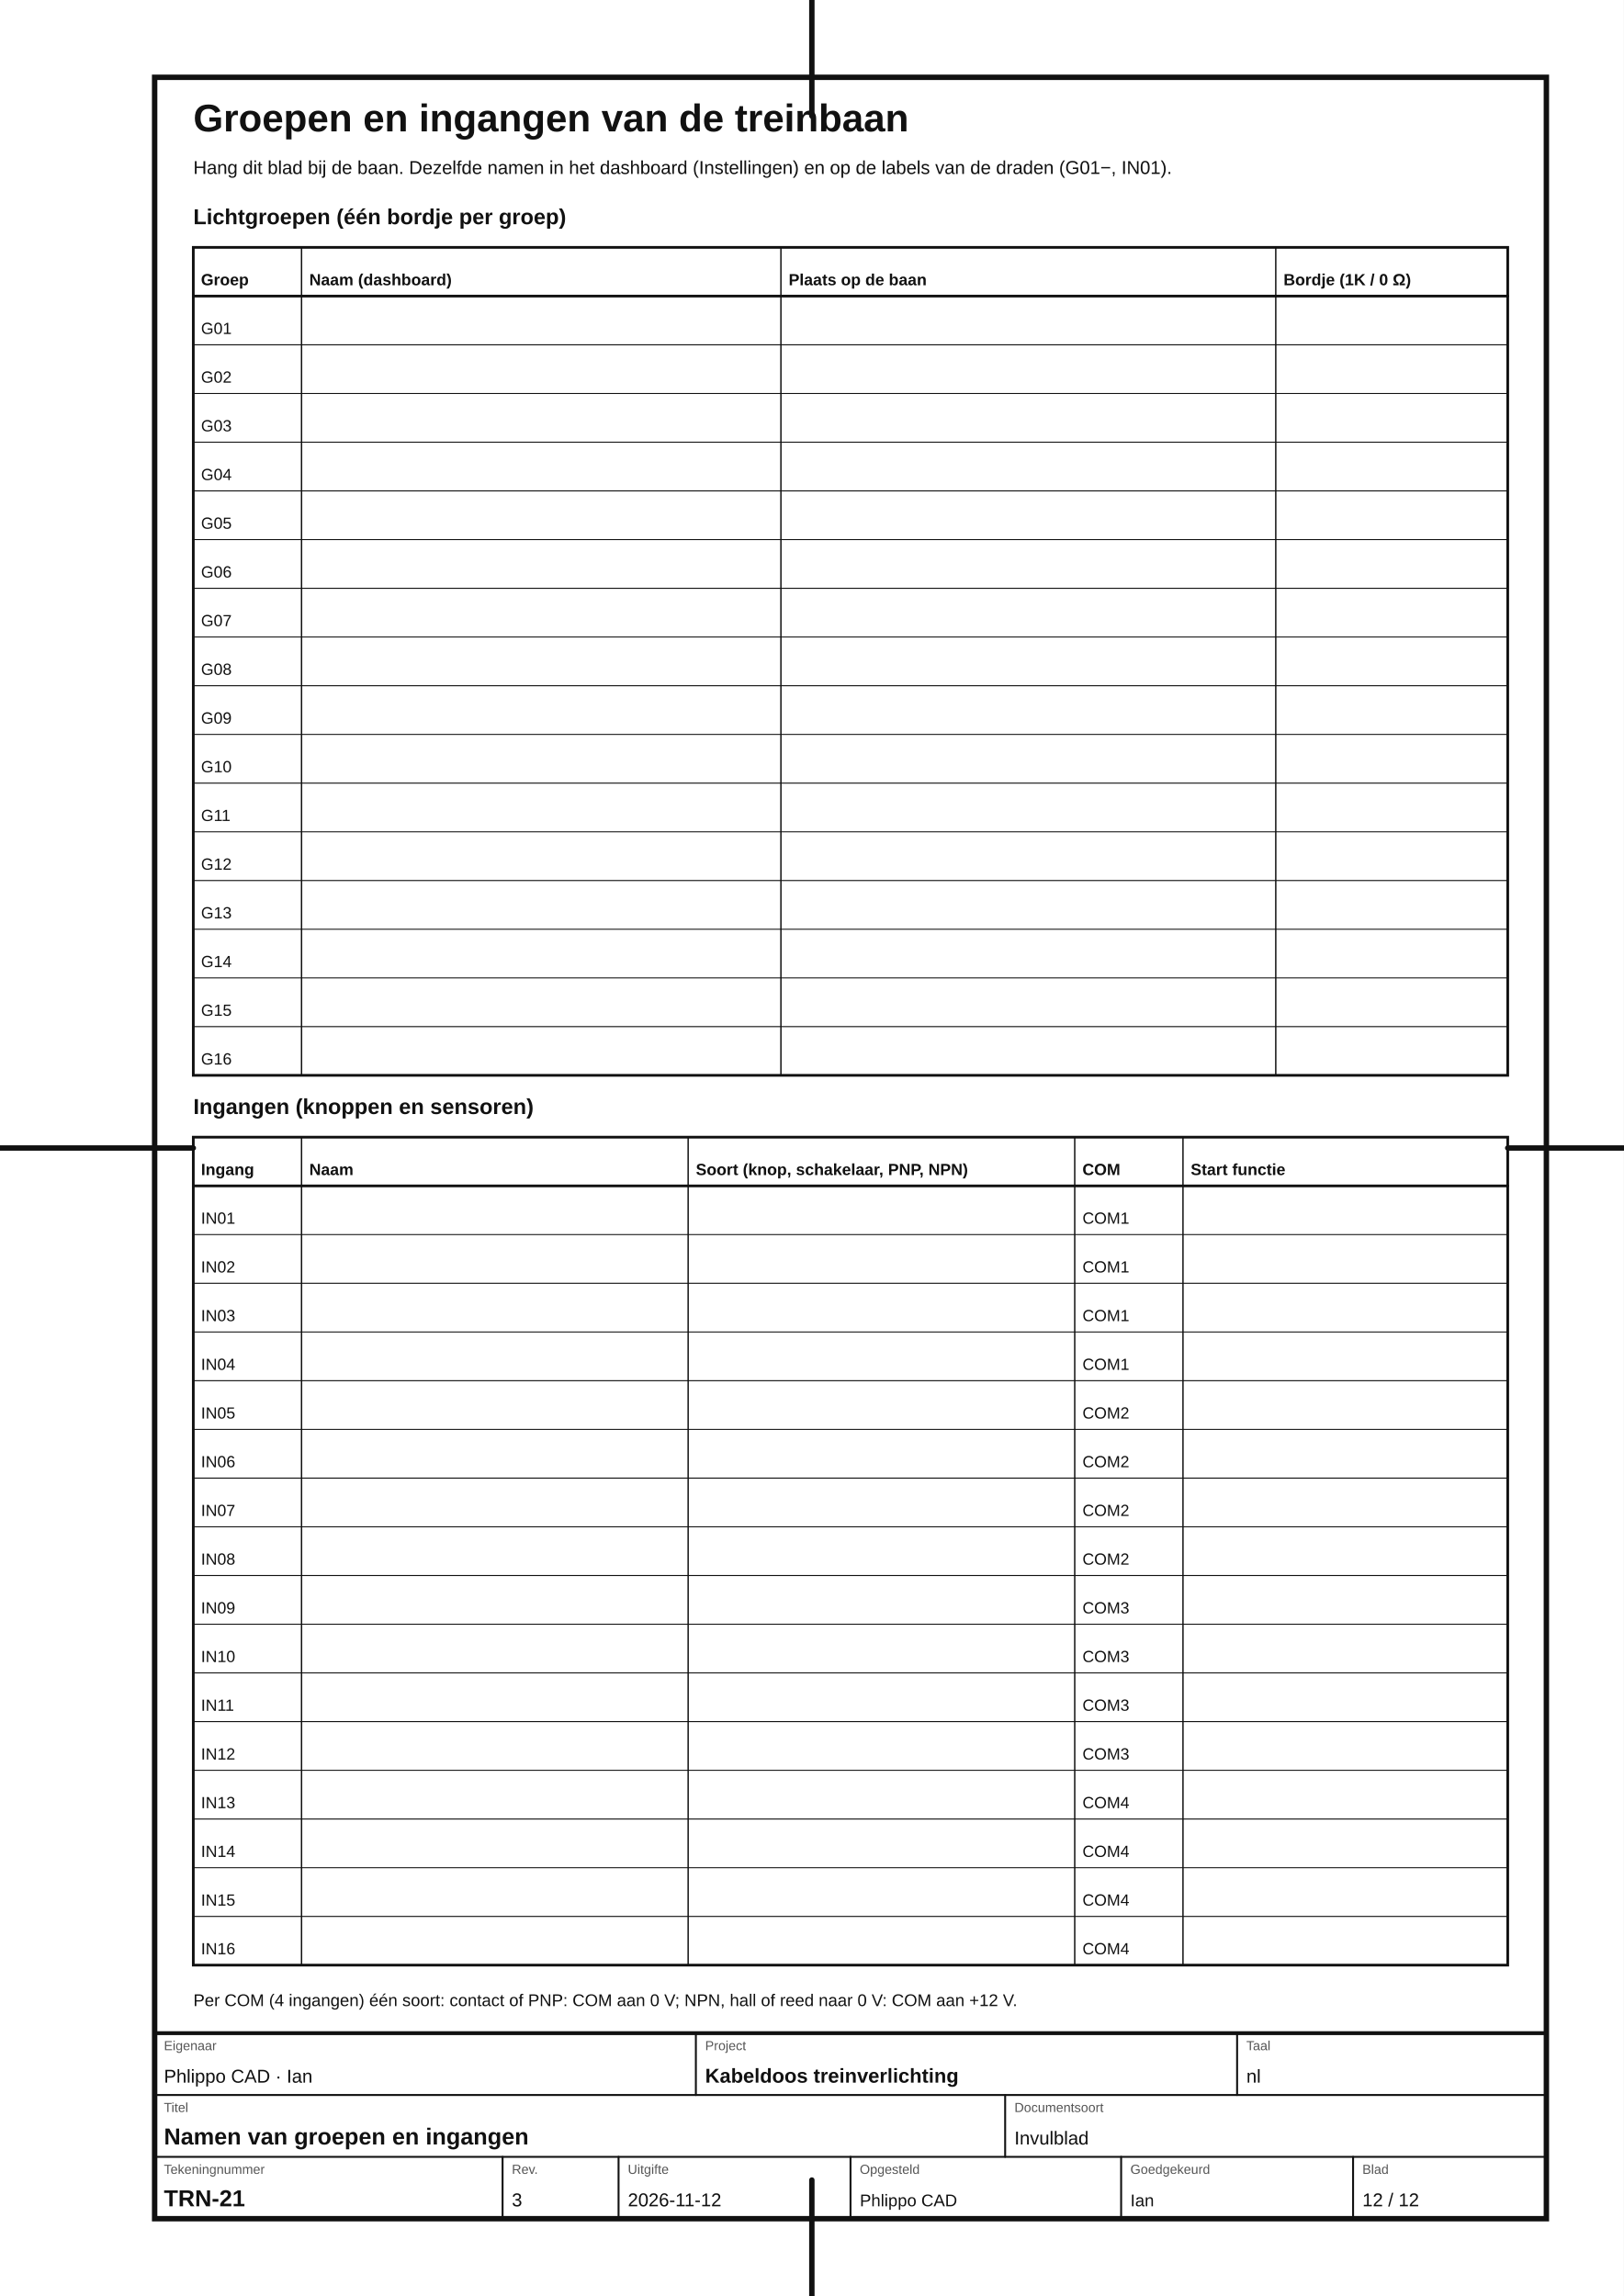
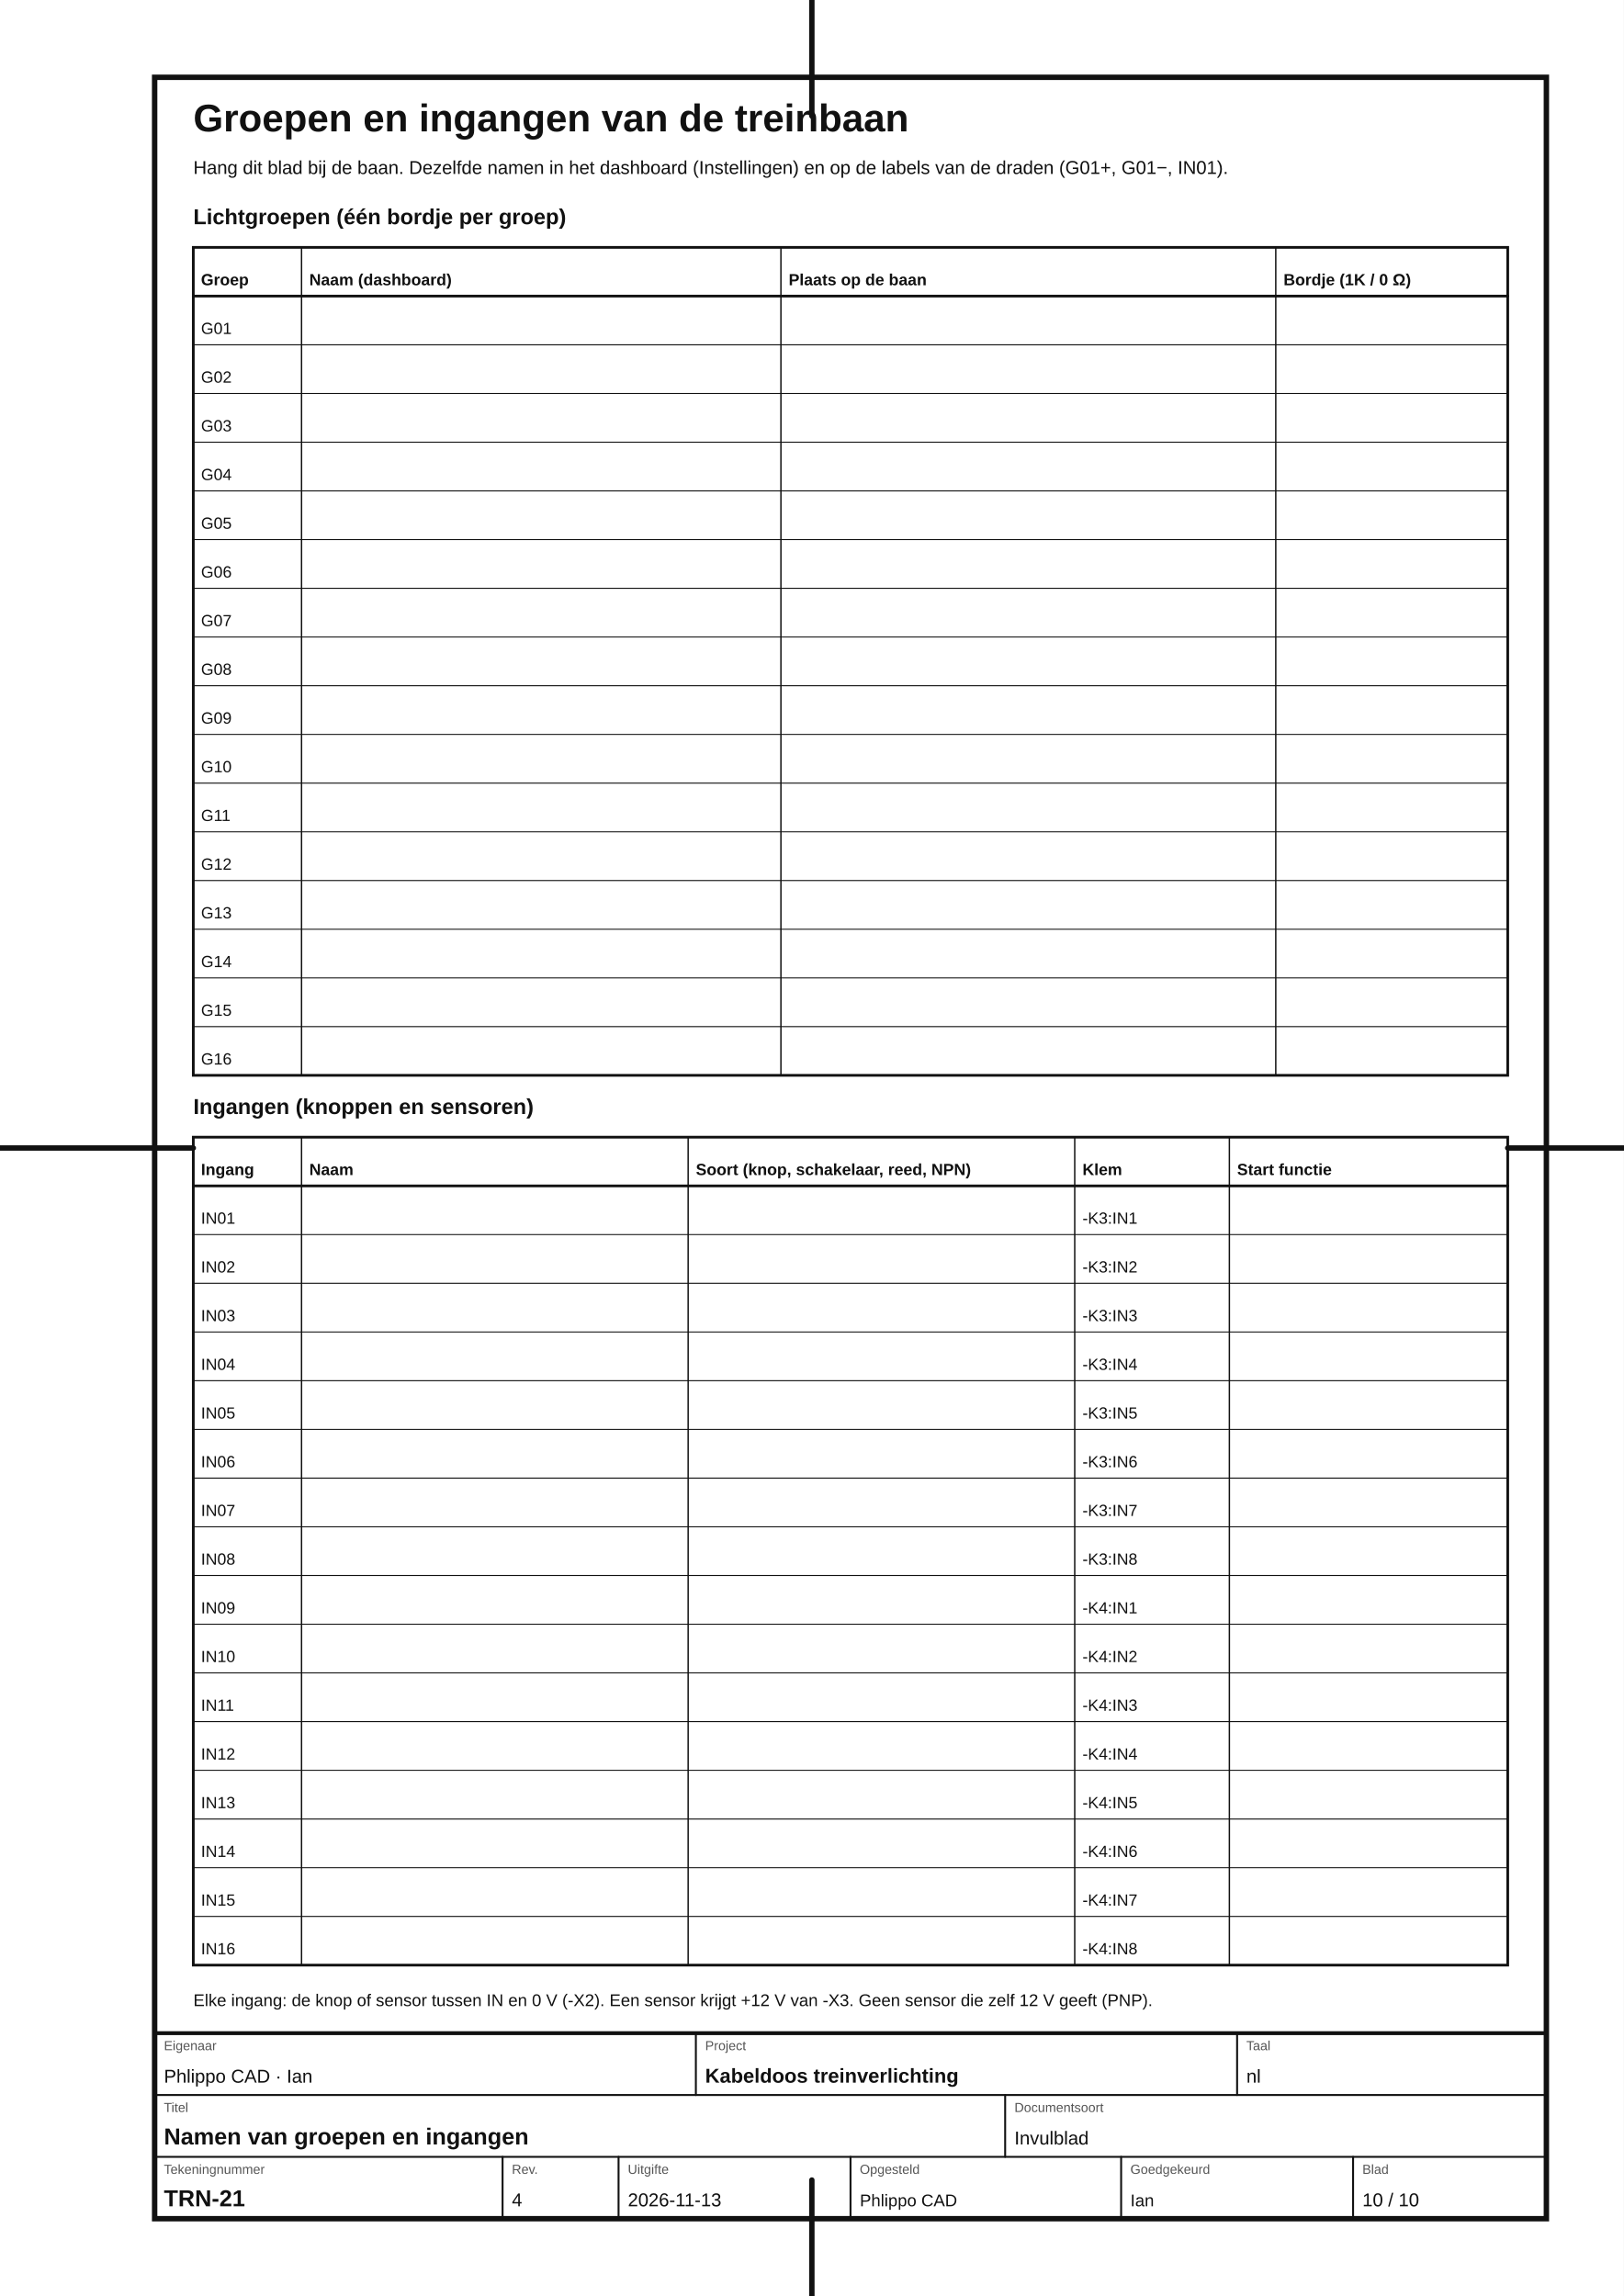
<svg xmlns="http://www.w3.org/2000/svg" width="210mm" height="297mm" viewBox="0 0 210 297">
  <rect x="0" y="0" width="210" height="297" fill="#fff" />
  <text x="25.00" y="17.00" font-size="5" text-anchor="start" font-family="Arial, Helvetica, sans-serif" font-weight="bold" fill="#111">Groepen en ingangen van de treinbaan</text>
-   <text x="25.00" y="22.50" font-size="2.4" text-anchor="start" font-family="Arial, Helvetica, sans-serif" fill="#111">Hang dit blad bij de baan. Dezelfde namen in het dashboard (Instellingen) en op de labels van de draden (G01−, IN01).</text>
+   <text x="25.00" y="22.50" font-size="2.4" text-anchor="start" font-family="Arial, Helvetica, sans-serif" fill="#111">Hang dit blad bij de baan. Dezelfde namen in het dashboard (Instellingen) en op de labels van de draden (G01+, G01−, IN01).</text>
  <text x="25.00" y="29.00" font-size="2.8" text-anchor="start" font-family="Arial, Helvetica, sans-serif" font-weight="bold" fill="#111">Lichtgroepen (één bordje per groep)</text>
  <rect x="25" y="32" width="170" height="107.1" fill="none" stroke="#111" stroke-width="0.35" />
  <text x="26.00" y="36.90" font-size="2.1" text-anchor="start" font-family="Arial, Helvetica, sans-serif" font-weight="bold" fill="#111">Groep</text>
  <text x="40.00" y="36.90" font-size="2.1" text-anchor="start" font-family="Arial, Helvetica, sans-serif" font-weight="bold" fill="#111">Naam (dashboard)</text>
  <line x1="39.00" y1="32.00" x2="39.00" y2="139.10" stroke="#111" stroke-width="0.18" stroke-linecap="round" />
  <text x="102.00" y="36.90" font-size="2.1" text-anchor="start" font-family="Arial, Helvetica, sans-serif" font-weight="bold" fill="#111">Plaats op de baan</text>
  <line x1="101.00" y1="32.00" x2="101.00" y2="139.10" stroke="#111" stroke-width="0.18" stroke-linecap="round" />
  <text x="166.00" y="36.90" font-size="2.1" text-anchor="start" font-family="Arial, Helvetica, sans-serif" font-weight="bold" fill="#111">Bordje (1K / 0 Ω)</text>
  <line x1="165.00" y1="32.00" x2="165.00" y2="139.10" stroke="#111" stroke-width="0.18" stroke-linecap="round" />
  <line x1="25.00" y1="38.30" x2="195.00" y2="38.30" stroke="#111" stroke-width="0.35" stroke-linecap="round" />
  <line x1="25.00" y1="44.60" x2="195.00" y2="44.60" stroke="#111" stroke-width="0.13" stroke-linecap="round" />
  <line x1="25.00" y1="50.90" x2="195.00" y2="50.90" stroke="#111" stroke-width="0.13" stroke-linecap="round" />
  <line x1="25.00" y1="57.20" x2="195.00" y2="57.20" stroke="#111" stroke-width="0.13" stroke-linecap="round" />
  <line x1="25.00" y1="63.50" x2="195.00" y2="63.50" stroke="#111" stroke-width="0.13" stroke-linecap="round" />
  <line x1="25.00" y1="69.80" x2="195.00" y2="69.80" stroke="#111" stroke-width="0.13" stroke-linecap="round" />
  <line x1="25.00" y1="76.10" x2="195.00" y2="76.10" stroke="#111" stroke-width="0.13" stroke-linecap="round" />
  <line x1="25.00" y1="82.40" x2="195.00" y2="82.40" stroke="#111" stroke-width="0.13" stroke-linecap="round" />
  <line x1="25.00" y1="88.70" x2="195.00" y2="88.70" stroke="#111" stroke-width="0.13" stroke-linecap="round" />
  <line x1="25.00" y1="95.00" x2="195.00" y2="95.00" stroke="#111" stroke-width="0.13" stroke-linecap="round" />
  <line x1="25.00" y1="101.30" x2="195.00" y2="101.30" stroke="#111" stroke-width="0.13" stroke-linecap="round" />
  <line x1="25.00" y1="107.60" x2="195.00" y2="107.60" stroke="#111" stroke-width="0.13" stroke-linecap="round" />
  <line x1="25.00" y1="113.90" x2="195.00" y2="113.90" stroke="#111" stroke-width="0.13" stroke-linecap="round" />
  <line x1="25.00" y1="120.20" x2="195.00" y2="120.20" stroke="#111" stroke-width="0.13" stroke-linecap="round" />
  <line x1="25.00" y1="126.50" x2="195.00" y2="126.50" stroke="#111" stroke-width="0.13" stroke-linecap="round" />
  <line x1="25.00" y1="132.80" x2="195.00" y2="132.80" stroke="#111" stroke-width="0.13" stroke-linecap="round" />
  <line x1="25.00" y1="139.10" x2="195.00" y2="139.10" stroke="#111" stroke-width="0.13" stroke-linecap="round" />
  <text x="26.00" y="43.20" font-size="2.1" text-anchor="start" font-family="Arial, Helvetica, sans-serif" fill="#111">G01</text>
  <text x="26.00" y="49.50" font-size="2.1" text-anchor="start" font-family="Arial, Helvetica, sans-serif" fill="#111">G02</text>
  <text x="26.00" y="55.80" font-size="2.1" text-anchor="start" font-family="Arial, Helvetica, sans-serif" fill="#111">G03</text>
  <text x="26.00" y="62.10" font-size="2.1" text-anchor="start" font-family="Arial, Helvetica, sans-serif" fill="#111">G04</text>
  <text x="26.00" y="68.40" font-size="2.1" text-anchor="start" font-family="Arial, Helvetica, sans-serif" fill="#111">G05</text>
  <text x="26.00" y="74.70" font-size="2.1" text-anchor="start" font-family="Arial, Helvetica, sans-serif" fill="#111">G06</text>
  <text x="26.00" y="81.00" font-size="2.1" text-anchor="start" font-family="Arial, Helvetica, sans-serif" fill="#111">G07</text>
  <text x="26.00" y="87.30" font-size="2.1" text-anchor="start" font-family="Arial, Helvetica, sans-serif" fill="#111">G08</text>
  <text x="26.00" y="93.60" font-size="2.1" text-anchor="start" font-family="Arial, Helvetica, sans-serif" fill="#111">G09</text>
  <text x="26.00" y="99.90" font-size="2.1" text-anchor="start" font-family="Arial, Helvetica, sans-serif" fill="#111">G10</text>
  <text x="26.00" y="106.20" font-size="2.1" text-anchor="start" font-family="Arial, Helvetica, sans-serif" fill="#111">G11</text>
  <text x="26.00" y="112.50" font-size="2.1" text-anchor="start" font-family="Arial, Helvetica, sans-serif" fill="#111">G12</text>
  <text x="26.00" y="118.80" font-size="2.1" text-anchor="start" font-family="Arial, Helvetica, sans-serif" fill="#111">G13</text>
  <text x="26.00" y="125.10" font-size="2.1" text-anchor="start" font-family="Arial, Helvetica, sans-serif" fill="#111">G14</text>
  <text x="26.00" y="131.40" font-size="2.1" text-anchor="start" font-family="Arial, Helvetica, sans-serif" fill="#111">G15</text>
  <text x="26.00" y="137.70" font-size="2.1" text-anchor="start" font-family="Arial, Helvetica, sans-serif" fill="#111">G16</text>
  <text x="25.00" y="144.10" font-size="2.8" text-anchor="start" font-family="Arial, Helvetica, sans-serif" font-weight="bold" fill="#111">Ingangen (knoppen en sensoren)</text>
  <rect x="25" y="147.1" width="170" height="107.1" fill="none" stroke="#111" stroke-width="0.35" />
  <text x="26.00" y="152.00" font-size="2.1" text-anchor="start" font-family="Arial, Helvetica, sans-serif" font-weight="bold" fill="#111">Ingang</text>
  <text x="40.00" y="152.00" font-size="2.1" text-anchor="start" font-family="Arial, Helvetica, sans-serif" font-weight="bold" fill="#111">Naam</text>
  <line x1="39.00" y1="147.10" x2="39.00" y2="254.20" stroke="#111" stroke-width="0.18" stroke-linecap="round" />
-   <text x="90.00" y="152.00" font-size="2.1" text-anchor="start" font-family="Arial, Helvetica, sans-serif" font-weight="bold" fill="#111">Soort (knop, schakelaar, PNP, NPN)</text>
+   <text x="90.00" y="152.00" font-size="2.1" text-anchor="start" font-family="Arial, Helvetica, sans-serif" font-weight="bold" fill="#111">Soort (knop, schakelaar, reed, NPN)</text>
  <line x1="89.00" y1="147.10" x2="89.00" y2="254.20" stroke="#111" stroke-width="0.18" stroke-linecap="round" />
-   <text x="140.00" y="152.00" font-size="2.1" text-anchor="start" font-family="Arial, Helvetica, sans-serif" font-weight="bold" fill="#111">COM</text>
+   <text x="140.00" y="152.00" font-size="2.1" text-anchor="start" font-family="Arial, Helvetica, sans-serif" font-weight="bold" fill="#111">Klem</text>
  <line x1="139.00" y1="147.10" x2="139.00" y2="254.20" stroke="#111" stroke-width="0.18" stroke-linecap="round" />
-   <text x="154.00" y="152.00" font-size="2.1" text-anchor="start" font-family="Arial, Helvetica, sans-serif" font-weight="bold" fill="#111">Start functie</text>
-   <line x1="153.00" y1="147.10" x2="153.00" y2="254.20" stroke="#111" stroke-width="0.18" stroke-linecap="round" />
+   <text x="160.00" y="152.00" font-size="2.1" text-anchor="start" font-family="Arial, Helvetica, sans-serif" font-weight="bold" fill="#111">Start functie</text>
+   <line x1="159.00" y1="147.10" x2="159.00" y2="254.20" stroke="#111" stroke-width="0.18" stroke-linecap="round" />
  <line x1="25.00" y1="153.40" x2="195.00" y2="153.40" stroke="#111" stroke-width="0.35" stroke-linecap="round" />
  <line x1="25.00" y1="159.70" x2="195.00" y2="159.70" stroke="#111" stroke-width="0.13" stroke-linecap="round" />
  <line x1="25.00" y1="166.00" x2="195.00" y2="166.00" stroke="#111" stroke-width="0.13" stroke-linecap="round" />
  <line x1="25.00" y1="172.30" x2="195.00" y2="172.30" stroke="#111" stroke-width="0.13" stroke-linecap="round" />
  <line x1="25.00" y1="178.60" x2="195.00" y2="178.60" stroke="#111" stroke-width="0.13" stroke-linecap="round" />
  <line x1="25.00" y1="184.90" x2="195.00" y2="184.90" stroke="#111" stroke-width="0.13" stroke-linecap="round" />
  <line x1="25.00" y1="191.20" x2="195.00" y2="191.20" stroke="#111" stroke-width="0.13" stroke-linecap="round" />
  <line x1="25.00" y1="197.50" x2="195.00" y2="197.50" stroke="#111" stroke-width="0.13" stroke-linecap="round" />
  <line x1="25.00" y1="203.80" x2="195.00" y2="203.80" stroke="#111" stroke-width="0.13" stroke-linecap="round" />
  <line x1="25.00" y1="210.10" x2="195.00" y2="210.10" stroke="#111" stroke-width="0.13" stroke-linecap="round" />
  <line x1="25.00" y1="216.40" x2="195.00" y2="216.40" stroke="#111" stroke-width="0.13" stroke-linecap="round" />
  <line x1="25.00" y1="222.70" x2="195.00" y2="222.70" stroke="#111" stroke-width="0.13" stroke-linecap="round" />
  <line x1="25.00" y1="229.00" x2="195.00" y2="229.00" stroke="#111" stroke-width="0.13" stroke-linecap="round" />
  <line x1="25.00" y1="235.30" x2="195.00" y2="235.30" stroke="#111" stroke-width="0.13" stroke-linecap="round" />
  <line x1="25.00" y1="241.60" x2="195.00" y2="241.60" stroke="#111" stroke-width="0.13" stroke-linecap="round" />
  <line x1="25.00" y1="247.90" x2="195.00" y2="247.90" stroke="#111" stroke-width="0.13" stroke-linecap="round" />
  <line x1="25.00" y1="254.20" x2="195.00" y2="254.20" stroke="#111" stroke-width="0.13" stroke-linecap="round" />
  <text x="26.00" y="158.30" font-size="2.1" text-anchor="start" font-family="Arial, Helvetica, sans-serif" fill="#111">IN01</text>
-   <text x="140.00" y="158.30" font-size="2.1" text-anchor="start" font-family="Arial, Helvetica, sans-serif" fill="#111">COM1</text>
+   <text x="140.00" y="158.30" font-size="2.1" text-anchor="start" font-family="Arial, Helvetica, sans-serif" fill="#111">-K3:IN1</text>
  <text x="26.00" y="164.60" font-size="2.1" text-anchor="start" font-family="Arial, Helvetica, sans-serif" fill="#111">IN02</text>
-   <text x="140.00" y="164.60" font-size="2.1" text-anchor="start" font-family="Arial, Helvetica, sans-serif" fill="#111">COM1</text>
+   <text x="140.00" y="164.60" font-size="2.1" text-anchor="start" font-family="Arial, Helvetica, sans-serif" fill="#111">-K3:IN2</text>
  <text x="26.00" y="170.90" font-size="2.1" text-anchor="start" font-family="Arial, Helvetica, sans-serif" fill="#111">IN03</text>
-   <text x="140.00" y="170.90" font-size="2.1" text-anchor="start" font-family="Arial, Helvetica, sans-serif" fill="#111">COM1</text>
+   <text x="140.00" y="170.90" font-size="2.1" text-anchor="start" font-family="Arial, Helvetica, sans-serif" fill="#111">-K3:IN3</text>
  <text x="26.00" y="177.20" font-size="2.1" text-anchor="start" font-family="Arial, Helvetica, sans-serif" fill="#111">IN04</text>
-   <text x="140.00" y="177.20" font-size="2.1" text-anchor="start" font-family="Arial, Helvetica, sans-serif" fill="#111">COM1</text>
+   <text x="140.00" y="177.20" font-size="2.1" text-anchor="start" font-family="Arial, Helvetica, sans-serif" fill="#111">-K3:IN4</text>
  <text x="26.00" y="183.50" font-size="2.1" text-anchor="start" font-family="Arial, Helvetica, sans-serif" fill="#111">IN05</text>
-   <text x="140.00" y="183.50" font-size="2.1" text-anchor="start" font-family="Arial, Helvetica, sans-serif" fill="#111">COM2</text>
+   <text x="140.00" y="183.50" font-size="2.1" text-anchor="start" font-family="Arial, Helvetica, sans-serif" fill="#111">-K3:IN5</text>
  <text x="26.00" y="189.80" font-size="2.1" text-anchor="start" font-family="Arial, Helvetica, sans-serif" fill="#111">IN06</text>
-   <text x="140.00" y="189.80" font-size="2.1" text-anchor="start" font-family="Arial, Helvetica, sans-serif" fill="#111">COM2</text>
+   <text x="140.00" y="189.80" font-size="2.1" text-anchor="start" font-family="Arial, Helvetica, sans-serif" fill="#111">-K3:IN6</text>
  <text x="26.00" y="196.10" font-size="2.1" text-anchor="start" font-family="Arial, Helvetica, sans-serif" fill="#111">IN07</text>
-   <text x="140.00" y="196.10" font-size="2.1" text-anchor="start" font-family="Arial, Helvetica, sans-serif" fill="#111">COM2</text>
+   <text x="140.00" y="196.10" font-size="2.1" text-anchor="start" font-family="Arial, Helvetica, sans-serif" fill="#111">-K3:IN7</text>
  <text x="26.00" y="202.40" font-size="2.1" text-anchor="start" font-family="Arial, Helvetica, sans-serif" fill="#111">IN08</text>
-   <text x="140.00" y="202.40" font-size="2.1" text-anchor="start" font-family="Arial, Helvetica, sans-serif" fill="#111">COM2</text>
+   <text x="140.00" y="202.40" font-size="2.1" text-anchor="start" font-family="Arial, Helvetica, sans-serif" fill="#111">-K3:IN8</text>
  <text x="26.00" y="208.70" font-size="2.1" text-anchor="start" font-family="Arial, Helvetica, sans-serif" fill="#111">IN09</text>
-   <text x="140.00" y="208.70" font-size="2.1" text-anchor="start" font-family="Arial, Helvetica, sans-serif" fill="#111">COM3</text>
+   <text x="140.00" y="208.70" font-size="2.1" text-anchor="start" font-family="Arial, Helvetica, sans-serif" fill="#111">-K4:IN1</text>
  <text x="26.00" y="215.00" font-size="2.1" text-anchor="start" font-family="Arial, Helvetica, sans-serif" fill="#111">IN10</text>
-   <text x="140.00" y="215.00" font-size="2.1" text-anchor="start" font-family="Arial, Helvetica, sans-serif" fill="#111">COM3</text>
+   <text x="140.00" y="215.00" font-size="2.1" text-anchor="start" font-family="Arial, Helvetica, sans-serif" fill="#111">-K4:IN2</text>
  <text x="26.00" y="221.30" font-size="2.1" text-anchor="start" font-family="Arial, Helvetica, sans-serif" fill="#111">IN11</text>
-   <text x="140.00" y="221.30" font-size="2.1" text-anchor="start" font-family="Arial, Helvetica, sans-serif" fill="#111">COM3</text>
+   <text x="140.00" y="221.30" font-size="2.1" text-anchor="start" font-family="Arial, Helvetica, sans-serif" fill="#111">-K4:IN3</text>
  <text x="26.00" y="227.60" font-size="2.1" text-anchor="start" font-family="Arial, Helvetica, sans-serif" fill="#111">IN12</text>
-   <text x="140.00" y="227.60" font-size="2.1" text-anchor="start" font-family="Arial, Helvetica, sans-serif" fill="#111">COM3</text>
+   <text x="140.00" y="227.60" font-size="2.1" text-anchor="start" font-family="Arial, Helvetica, sans-serif" fill="#111">-K4:IN4</text>
  <text x="26.00" y="233.90" font-size="2.1" text-anchor="start" font-family="Arial, Helvetica, sans-serif" fill="#111">IN13</text>
-   <text x="140.00" y="233.90" font-size="2.1" text-anchor="start" font-family="Arial, Helvetica, sans-serif" fill="#111">COM4</text>
+   <text x="140.00" y="233.90" font-size="2.1" text-anchor="start" font-family="Arial, Helvetica, sans-serif" fill="#111">-K4:IN5</text>
  <text x="26.00" y="240.20" font-size="2.1" text-anchor="start" font-family="Arial, Helvetica, sans-serif" fill="#111">IN14</text>
-   <text x="140.00" y="240.20" font-size="2.1" text-anchor="start" font-family="Arial, Helvetica, sans-serif" fill="#111">COM4</text>
+   <text x="140.00" y="240.20" font-size="2.1" text-anchor="start" font-family="Arial, Helvetica, sans-serif" fill="#111">-K4:IN6</text>
  <text x="26.00" y="246.50" font-size="2.1" text-anchor="start" font-family="Arial, Helvetica, sans-serif" fill="#111">IN15</text>
-   <text x="140.00" y="246.50" font-size="2.1" text-anchor="start" font-family="Arial, Helvetica, sans-serif" fill="#111">COM4</text>
+   <text x="140.00" y="246.50" font-size="2.1" text-anchor="start" font-family="Arial, Helvetica, sans-serif" fill="#111">-K4:IN7</text>
  <text x="26.00" y="252.80" font-size="2.1" text-anchor="start" font-family="Arial, Helvetica, sans-serif" fill="#111">IN16</text>
-   <text x="140.00" y="252.80" font-size="2.1" text-anchor="start" font-family="Arial, Helvetica, sans-serif" fill="#111">COM4</text>
-   <text x="25.00" y="259.50" font-size="2.2" text-anchor="start" font-family="Arial, Helvetica, sans-serif" fill="#111">Per COM (4 ingangen) één soort: contact of PNP: COM aan 0 V; NPN, hall of reed naar 0 V: COM aan +12 V.</text>
+   <text x="140.00" y="252.80" font-size="2.1" text-anchor="start" font-family="Arial, Helvetica, sans-serif" fill="#111">-K4:IN8</text>
+   <text x="25.00" y="259.50" font-size="2.2" text-anchor="start" font-family="Arial, Helvetica, sans-serif" fill="#111">Elke ingang: de knop of sensor tussen IN en 0 V (-X2). Een sensor krijgt +12 V van -X3. Geen sensor die zelf 12 V geeft (PNP).</text>
  <rect x="20" y="10" width="180" height="277" fill="none" stroke="#111" stroke-width="0.7" />
  <line x1="105.00" y1="297.00" x2="105.00" y2="282.00" stroke="#111" stroke-width="0.7" stroke-linecap="round" />
  <line x1="105.00" y1="0.00" x2="105.00" y2="15.00" stroke="#111" stroke-width="0.7" stroke-linecap="round" />
  <line x1="0.00" y1="148.50" x2="25.00" y2="148.50" stroke="#111" stroke-width="0.7" stroke-linecap="round" />
  <line x1="210.00" y1="148.50" x2="195.00" y2="148.50" stroke="#111" stroke-width="0.7" stroke-linecap="round" />
  <rect x="20" y="263" width="180" height="24" fill="none" stroke="#111" stroke-width="0.5" />
  <line x1="20.00" y1="279.00" x2="200.00" y2="279.00" stroke="#111" stroke-width="0.25" stroke-linecap="round" />
  <line x1="20.00" y1="271.00" x2="200.00" y2="271.00" stroke="#111" stroke-width="0.25" stroke-linecap="round" />
  <text x="21.20" y="265.20" font-size="1.7" text-anchor="start" font-family="Arial, Helvetica, sans-serif" fill="#555">Eigenaar</text>
  <text x="21.20" y="269.40" font-size="2.4" text-anchor="start" font-family="Arial, Helvetica, sans-serif" fill="#111">Phlippo CAD · Ian</text>
  <line x1="90.00" y1="271.00" x2="90.00" y2="263.00" stroke="#111" stroke-width="0.25" stroke-linecap="round" />
  <text x="91.20" y="265.20" font-size="1.7" text-anchor="start" font-family="Arial, Helvetica, sans-serif" fill="#555">Project</text>
  <text x="91.20" y="269.40" font-size="2.6" text-anchor="start" font-family="Arial, Helvetica, sans-serif" font-weight="bold" fill="#111">Kabeldoos treinverlichting</text>
  <line x1="160.00" y1="271.00" x2="160.00" y2="263.00" stroke="#111" stroke-width="0.25" stroke-linecap="round" />
  <text x="161.20" y="265.20" font-size="1.7" text-anchor="start" font-family="Arial, Helvetica, sans-serif" fill="#555">Taal</text>
  <text x="161.20" y="269.40" font-size="2.4" text-anchor="start" font-family="Arial, Helvetica, sans-serif" fill="#111">nl</text>
  <text x="21.20" y="273.20" font-size="1.7" text-anchor="start" font-family="Arial, Helvetica, sans-serif" fill="#555">Titel</text>
  <text x="21.20" y="277.40" font-size="3" text-anchor="start" font-family="Arial, Helvetica, sans-serif" font-weight="bold" fill="#111">Namen van groepen en ingangen</text>
  <line x1="130.00" y1="279.00" x2="130.00" y2="271.00" stroke="#111" stroke-width="0.25" stroke-linecap="round" />
  <text x="131.20" y="273.20" font-size="1.7" text-anchor="start" font-family="Arial, Helvetica, sans-serif" fill="#555">Documentsoort</text>
  <text x="131.20" y="277.40" font-size="2.4" text-anchor="start" font-family="Arial, Helvetica, sans-serif" fill="#111">Invulblad</text>
  <text x="21.20" y="281.20" font-size="1.7" text-anchor="start" font-family="Arial, Helvetica, sans-serif" fill="#555">Tekeningnummer</text>
  <text x="21.20" y="285.40" font-size="3" text-anchor="start" font-family="Arial, Helvetica, sans-serif" font-weight="bold" fill="#111">TRN-21</text>
  <line x1="65.00" y1="287.00" x2="65.00" y2="279.00" stroke="#111" stroke-width="0.25" stroke-linecap="round" />
  <text x="66.20" y="281.20" font-size="1.7" text-anchor="start" font-family="Arial, Helvetica, sans-serif" fill="#555">Rev.</text>
-   <text x="66.20" y="285.40" font-size="2.4" text-anchor="start" font-family="Arial, Helvetica, sans-serif" fill="#111">3</text>
+   <text x="66.20" y="285.40" font-size="2.4" text-anchor="start" font-family="Arial, Helvetica, sans-serif" fill="#111">4</text>
  <line x1="80.00" y1="287.00" x2="80.00" y2="279.00" stroke="#111" stroke-width="0.25" stroke-linecap="round" />
  <text x="81.20" y="281.20" font-size="1.7" text-anchor="start" font-family="Arial, Helvetica, sans-serif" fill="#555">Uitgifte</text>
-   <text x="81.20" y="285.40" font-size="2.4" text-anchor="start" font-family="Arial, Helvetica, sans-serif" fill="#111">2026-11-12</text>
+   <text x="81.20" y="285.40" font-size="2.4" text-anchor="start" font-family="Arial, Helvetica, sans-serif" fill="#111">2026-11-13</text>
  <line x1="110.00" y1="287.00" x2="110.00" y2="279.00" stroke="#111" stroke-width="0.25" stroke-linecap="round" />
  <text x="111.20" y="281.20" font-size="1.7" text-anchor="start" font-family="Arial, Helvetica, sans-serif" fill="#555">Opgesteld</text>
  <text x="111.20" y="285.40" font-size="2.2" text-anchor="start" font-family="Arial, Helvetica, sans-serif" fill="#111">Phlippo CAD</text>
  <line x1="145.00" y1="287.00" x2="145.00" y2="279.00" stroke="#111" stroke-width="0.25" stroke-linecap="round" />
  <text x="146.20" y="281.20" font-size="1.7" text-anchor="start" font-family="Arial, Helvetica, sans-serif" fill="#555">Goedgekeurd</text>
  <text x="146.20" y="285.40" font-size="2.2" text-anchor="start" font-family="Arial, Helvetica, sans-serif" fill="#111">Ian</text>
  <line x1="175.00" y1="287.00" x2="175.00" y2="279.00" stroke="#111" stroke-width="0.25" stroke-linecap="round" />
  <text x="176.20" y="281.20" font-size="1.7" text-anchor="start" font-family="Arial, Helvetica, sans-serif" fill="#555">Blad</text>
-   <text x="176.20" y="285.40" font-size="2.4" text-anchor="start" font-family="Arial, Helvetica, sans-serif" fill="#111">12 / 12</text>
+   <text x="176.20" y="285.40" font-size="2.4" text-anchor="start" font-family="Arial, Helvetica, sans-serif" fill="#111">10 / 10</text>
</svg>
